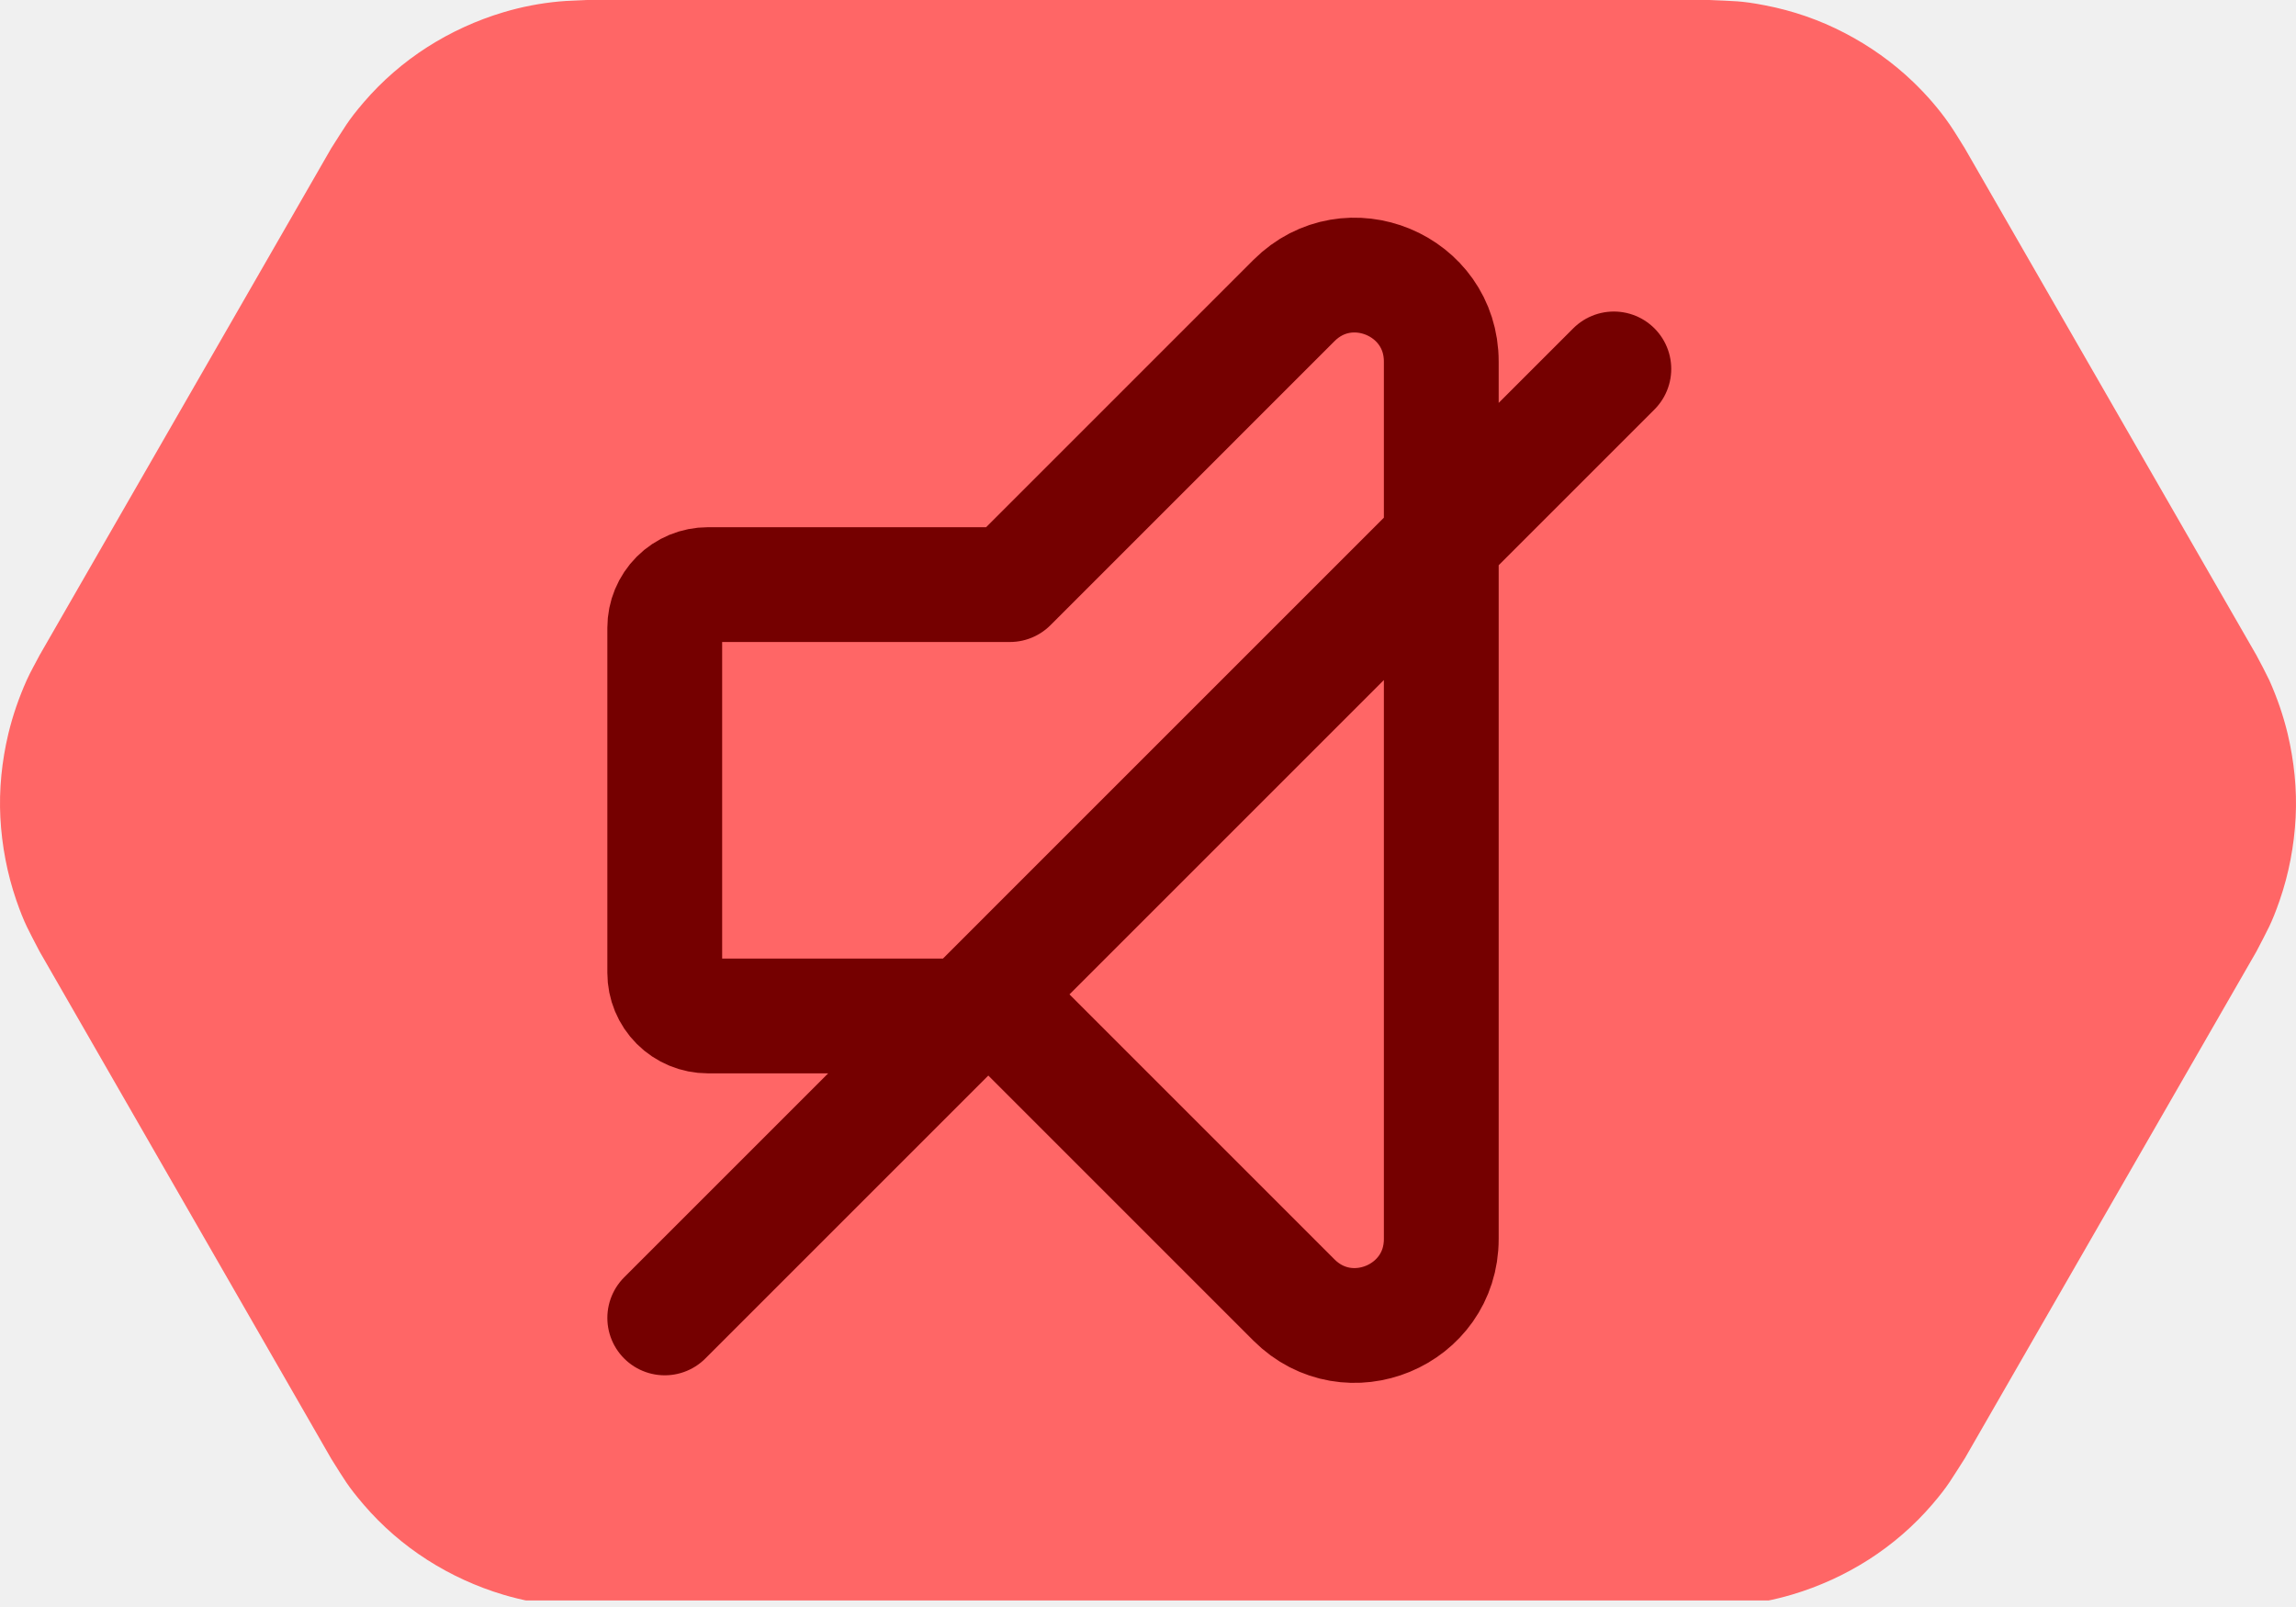
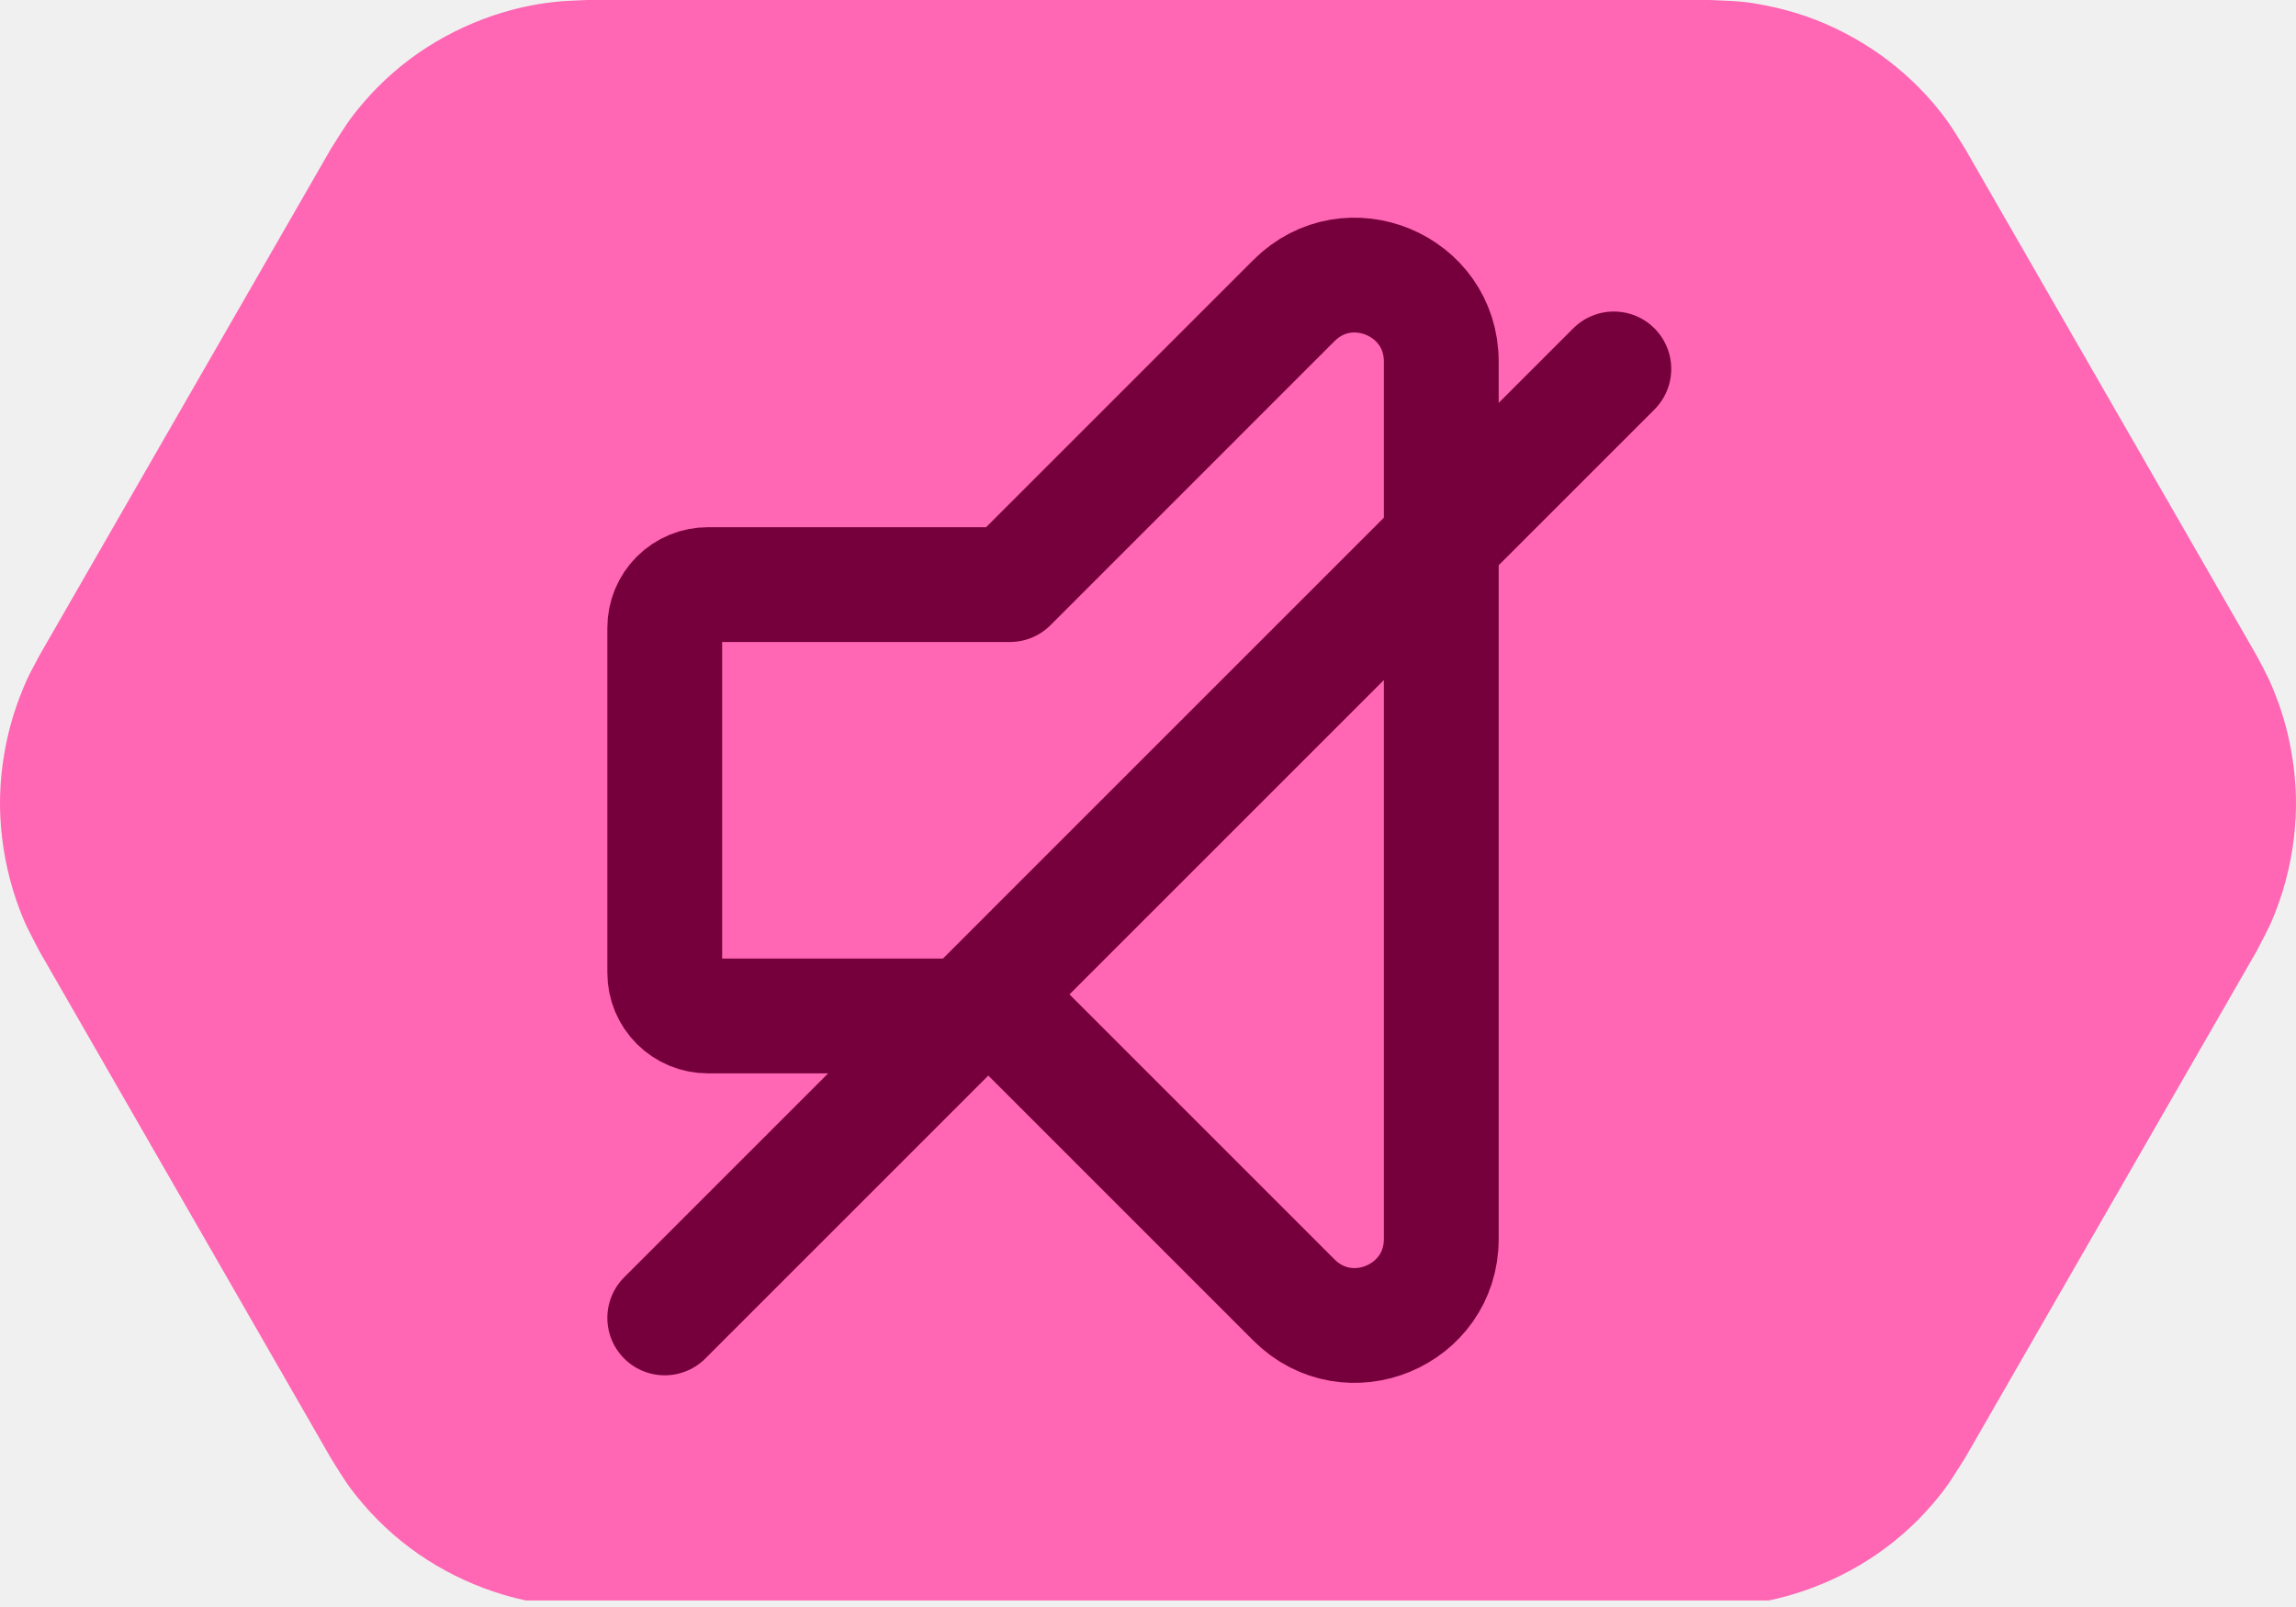
<svg xmlns="http://www.w3.org/2000/svg" width="100" height="70" viewBox="0 0 100 70" fill="none">
  <g clip-path="url(#clip0_1101_4)">
-     <path fill-rule="evenodd" clip-rule="evenodd" d="M25.568 70C25.156 69.974 24.757 69.974 24.346 69.935C23.535 69.858 22.724 69.703 21.94 69.47C20.769 69.122 19.637 68.605 18.607 67.946C17.578 67.287 16.639 66.474 15.841 65.543C15.134 64.717 15.005 64.458 14.426 63.541L1.727 41.452C1.226 40.483 1.071 40.251 0.711 39.218C0.312 38.055 0.081 36.841 0.016 35.614C-0.048 34.386 0.081 33.146 0.364 31.958C0.557 31.157 0.827 30.382 1.161 29.633C1.329 29.258 1.534 28.909 1.727 28.535L14.426 6.459C15.018 5.542 15.134 5.283 15.841 4.457C16.639 3.526 17.578 2.713 18.607 2.054C19.637 1.395 20.769 0.878 21.94 0.53C22.724 0.297 23.522 0.142 24.346 0.065C24.757 0.026 25.156 0.026 25.568 0H74.445C75.526 0.052 75.809 0.026 76.877 0.233C78.086 0.465 79.244 0.865 80.338 1.434C81.431 2.002 82.435 2.713 83.323 3.565C83.914 4.134 84.455 4.754 84.918 5.425C85.149 5.761 85.355 6.11 85.574 6.459L98.273 28.535C98.466 28.896 98.659 29.258 98.839 29.633C99.173 30.382 99.443 31.157 99.636 31.958C99.919 33.159 100.048 34.386 99.984 35.614C99.919 36.841 99.688 38.068 99.289 39.218C98.929 40.251 98.774 40.483 98.273 41.452L85.574 63.528C84.982 64.445 84.866 64.704 84.159 65.531C83.361 66.461 82.422 67.274 81.393 67.933C80.363 68.592 79.231 69.109 78.06 69.457C77.276 69.69 76.478 69.845 75.654 69.922C75.243 69.961 74.844 69.961 74.432 69.987C58.157 70 41.856 70 25.568 70Z" fill="hsl(0, 100%, 70%)" />
+     <path fill-rule="evenodd" clip-rule="evenodd" d="M25.568 70C25.156 69.974 24.757 69.974 24.346 69.935C23.535 69.858 22.724 69.703 21.94 69.47C20.769 69.122 19.637 68.605 18.607 67.946C17.578 67.287 16.639 66.474 15.841 65.543C15.134 64.717 15.005 64.458 14.426 63.541L1.727 41.452C1.226 40.483 1.071 40.251 0.711 39.218C0.312 38.055 0.081 36.841 0.016 35.614C-0.048 34.386 0.081 33.146 0.364 31.958C0.557 31.157 0.827 30.382 1.161 29.633C1.329 29.258 1.534 28.909 1.727 28.535L14.426 6.459C15.018 5.542 15.134 5.283 15.841 4.457C16.639 3.526 17.578 2.713 18.607 2.054C19.637 1.395 20.769 0.878 21.94 0.53C22.724 0.297 23.522 0.142 24.346 0.065C24.757 0.026 25.156 0.026 25.568 0H74.445C75.526 0.052 75.809 0.026 76.877 0.233C78.086 0.465 79.244 0.865 80.338 1.434C81.431 2.002 82.435 2.713 83.323 3.565C83.914 4.134 84.455 4.754 84.918 5.425C85.149 5.761 85.355 6.11 85.574 6.459L98.273 28.535C98.466 28.896 98.659 29.258 98.839 29.633C99.173 30.382 99.443 31.157 99.636 31.958C99.919 33.159 100.048 34.386 99.984 35.614C99.919 36.841 99.688 38.068 99.289 39.218C98.929 40.251 98.774 40.483 98.273 41.452L85.574 63.528C84.982 64.445 84.866 64.704 84.159 65.531C83.361 66.461 82.422 67.274 81.393 67.933C80.363 68.592 79.231 69.109 78.06 69.457C77.276 69.69 76.478 69.845 75.654 69.922C75.243 69.961 74.844 69.961 74.432 69.987C58.157 70 41.856 70 25.568 70Z" fill="hsl(330, 100%, 70%)" />
  </g>
  <defs>
    <clipPath id="clip0_1101_4">
-       <rect width="100" height="69.716" fill="hsl(0, 100%, 70%)" />
+       <rect width="100" height="69.716" fill="hsl(330, 100%, 70%)" />
    </clipPath>
  </defs>
  <svg viewBox="0 0 120 84" fill="none">
    <g clip-path="url(#clip0_18898_7945)">
      <g clip-path="url(#clip1_18898_7945)">
-         <path d="M50.526 53.105H36.997C36.399 53.105 35.826 52.868 35.403 52.445C34.98 52.022 34.743 51.449 34.743 50.851V32.813C34.743 32.215 34.98 31.641 35.403 31.218C35.826 30.795 36.399 30.558 36.997 30.558H52.781L67.63 15.708C70.471 12.867 75.328 14.881 75.328 18.896V19.284V64.767C75.328 68.783 70.471 70.796 67.63 67.955L52.781 53.105M34.743 68.889L84.347 19.284" stroke="hsl(0, 100%, 23%)" stroke-width="6" stroke-linecap="round" stroke-linejoin="round" />
+         <path d="M50.526 53.105H36.997C36.399 53.105 35.826 52.868 35.403 52.445C34.98 52.022 34.743 51.449 34.743 50.851V32.813C34.743 32.215 34.98 31.641 35.403 31.218C35.826 30.795 36.399 30.558 36.997 30.558H52.781L67.63 15.708C70.471 12.867 75.328 14.881 75.328 18.896V19.284V64.767C75.328 68.783 70.471 70.796 67.63 67.955L52.781 53.105M34.743 68.889L84.347 19.284" stroke="hsl(330, 100%, 23%)" stroke-width="6" stroke-linecap="round" stroke-linejoin="round" />
      </g>
    </g>
    <defs>
      <clipPath id="clip0_18898_7945">
        <rect width="120" height="84" fill="white" />
      </clipPath>
      <clipPath id="clip1_18898_7945">
        <rect width="120" height="120" fill="white" transform="translate(0 -18)" />
      </clipPath>
    </defs>
  </svg>
</svg>
